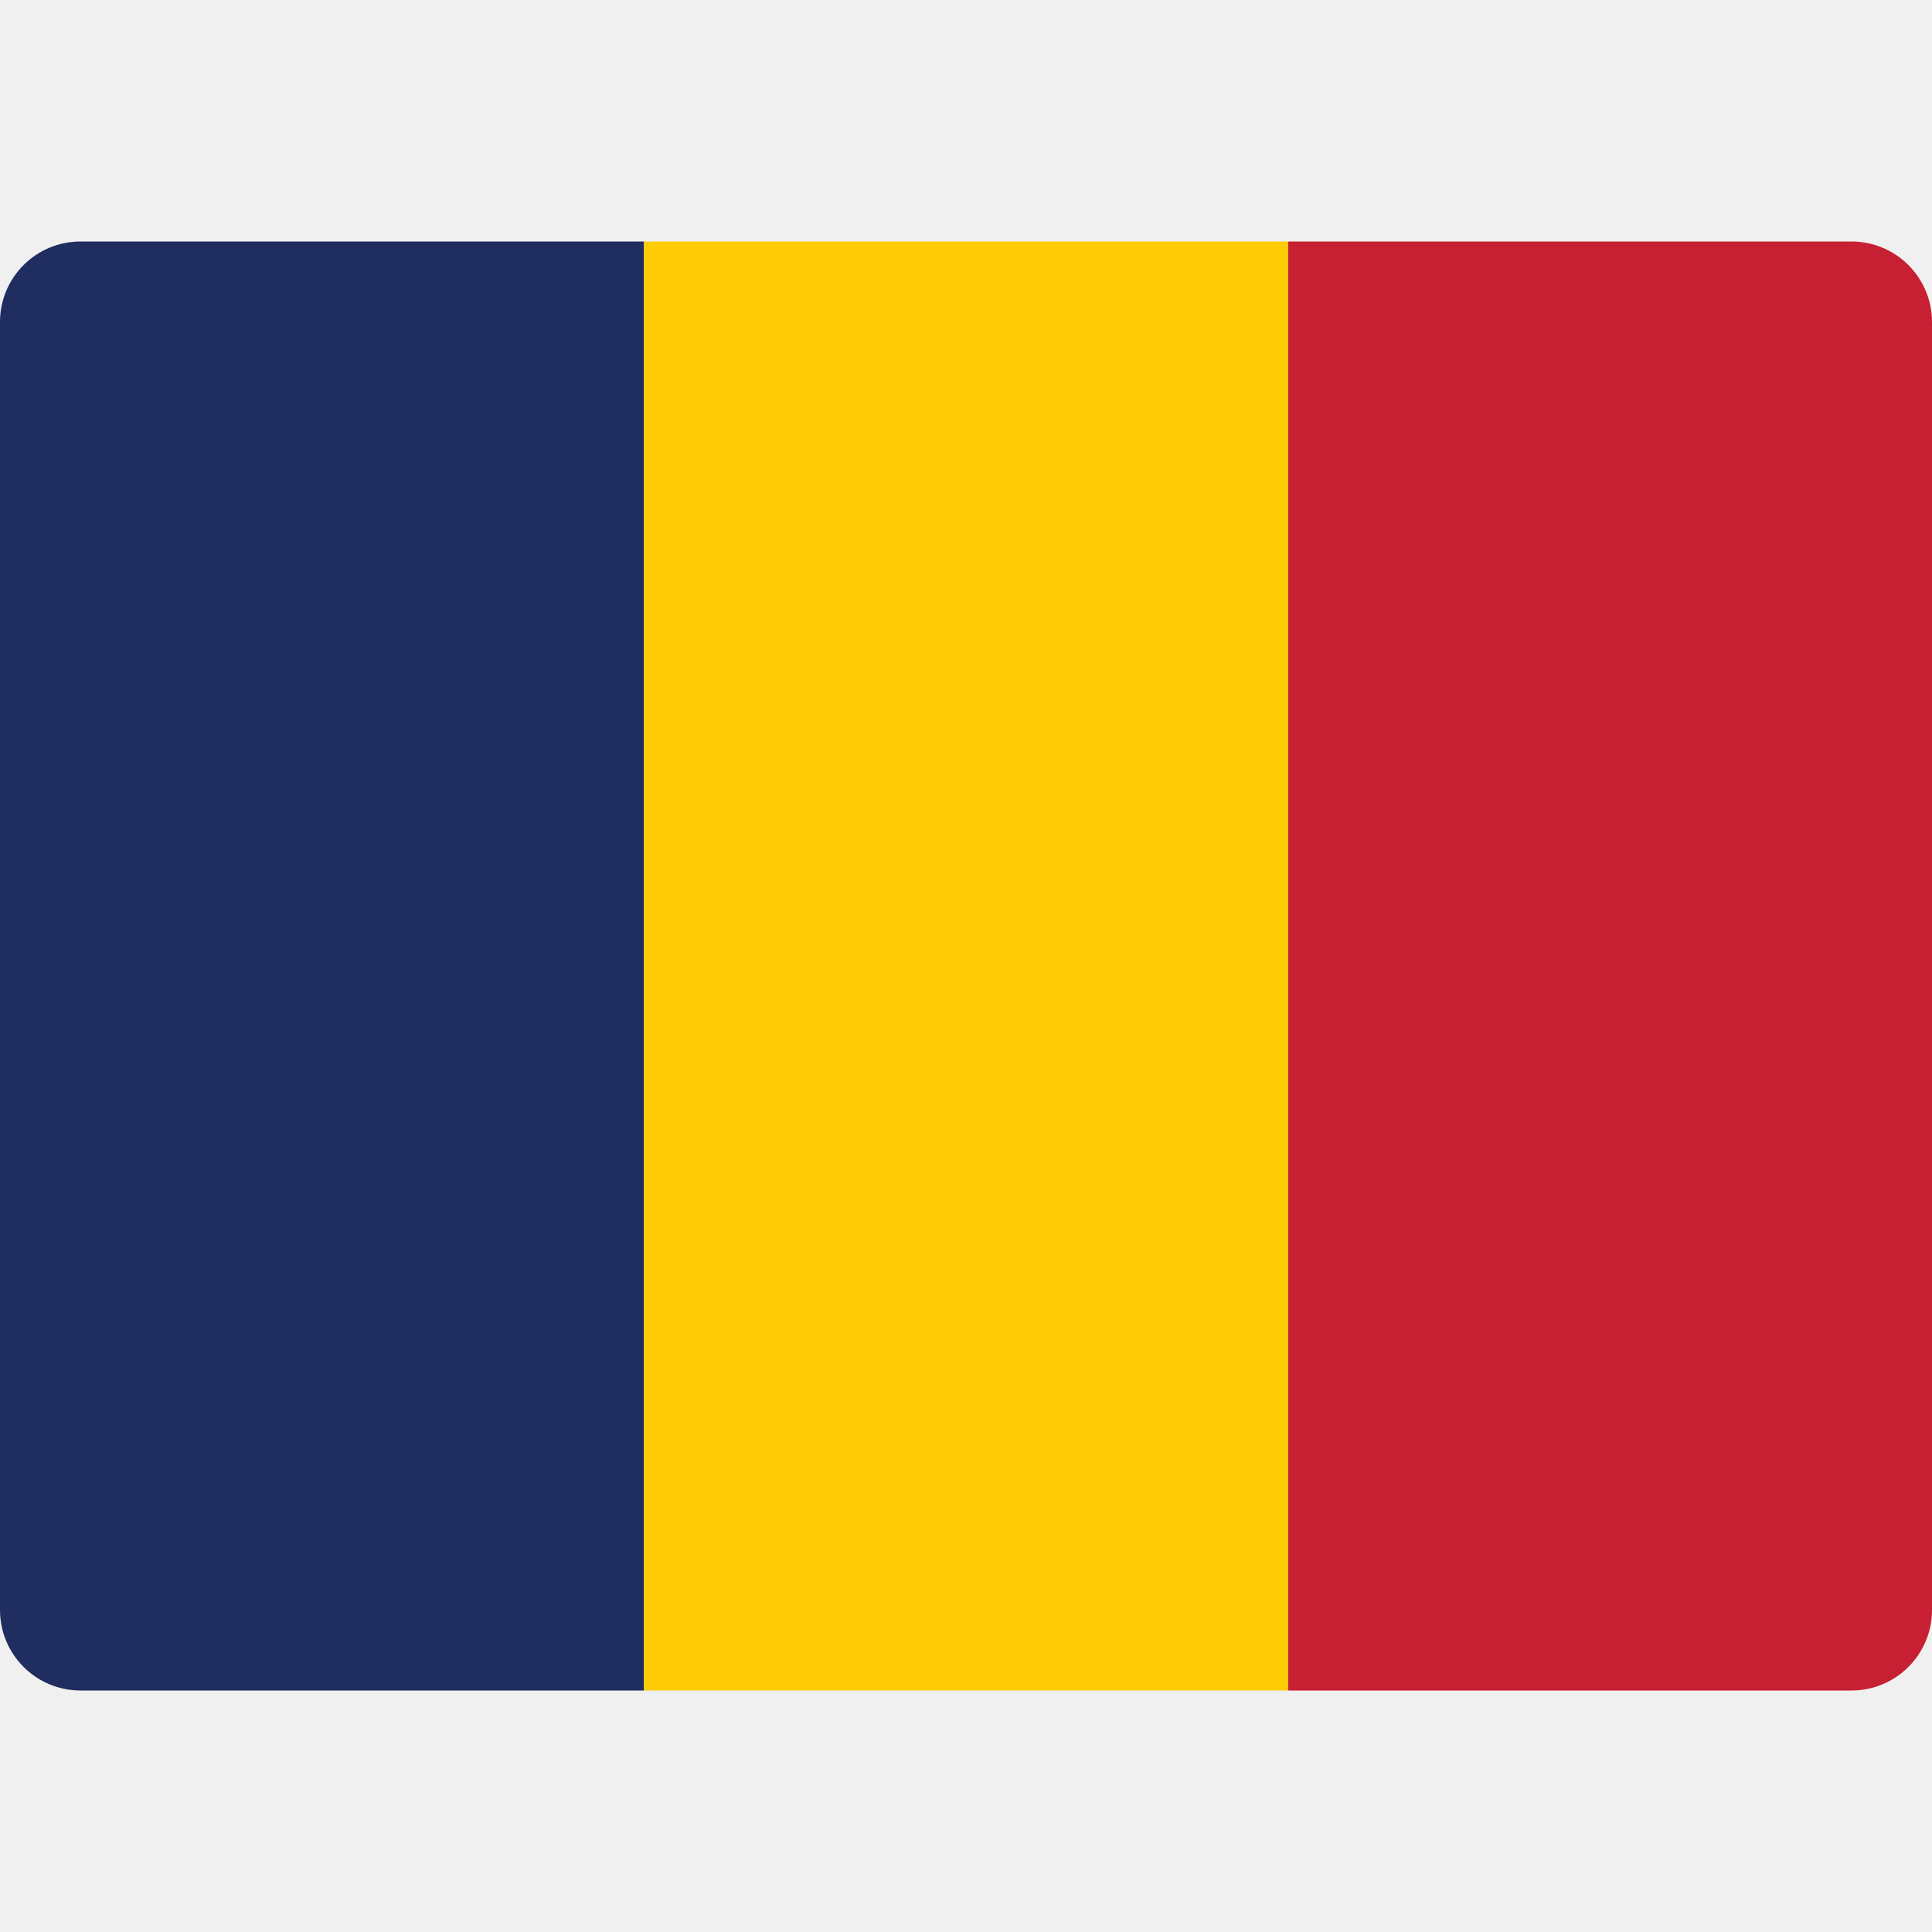
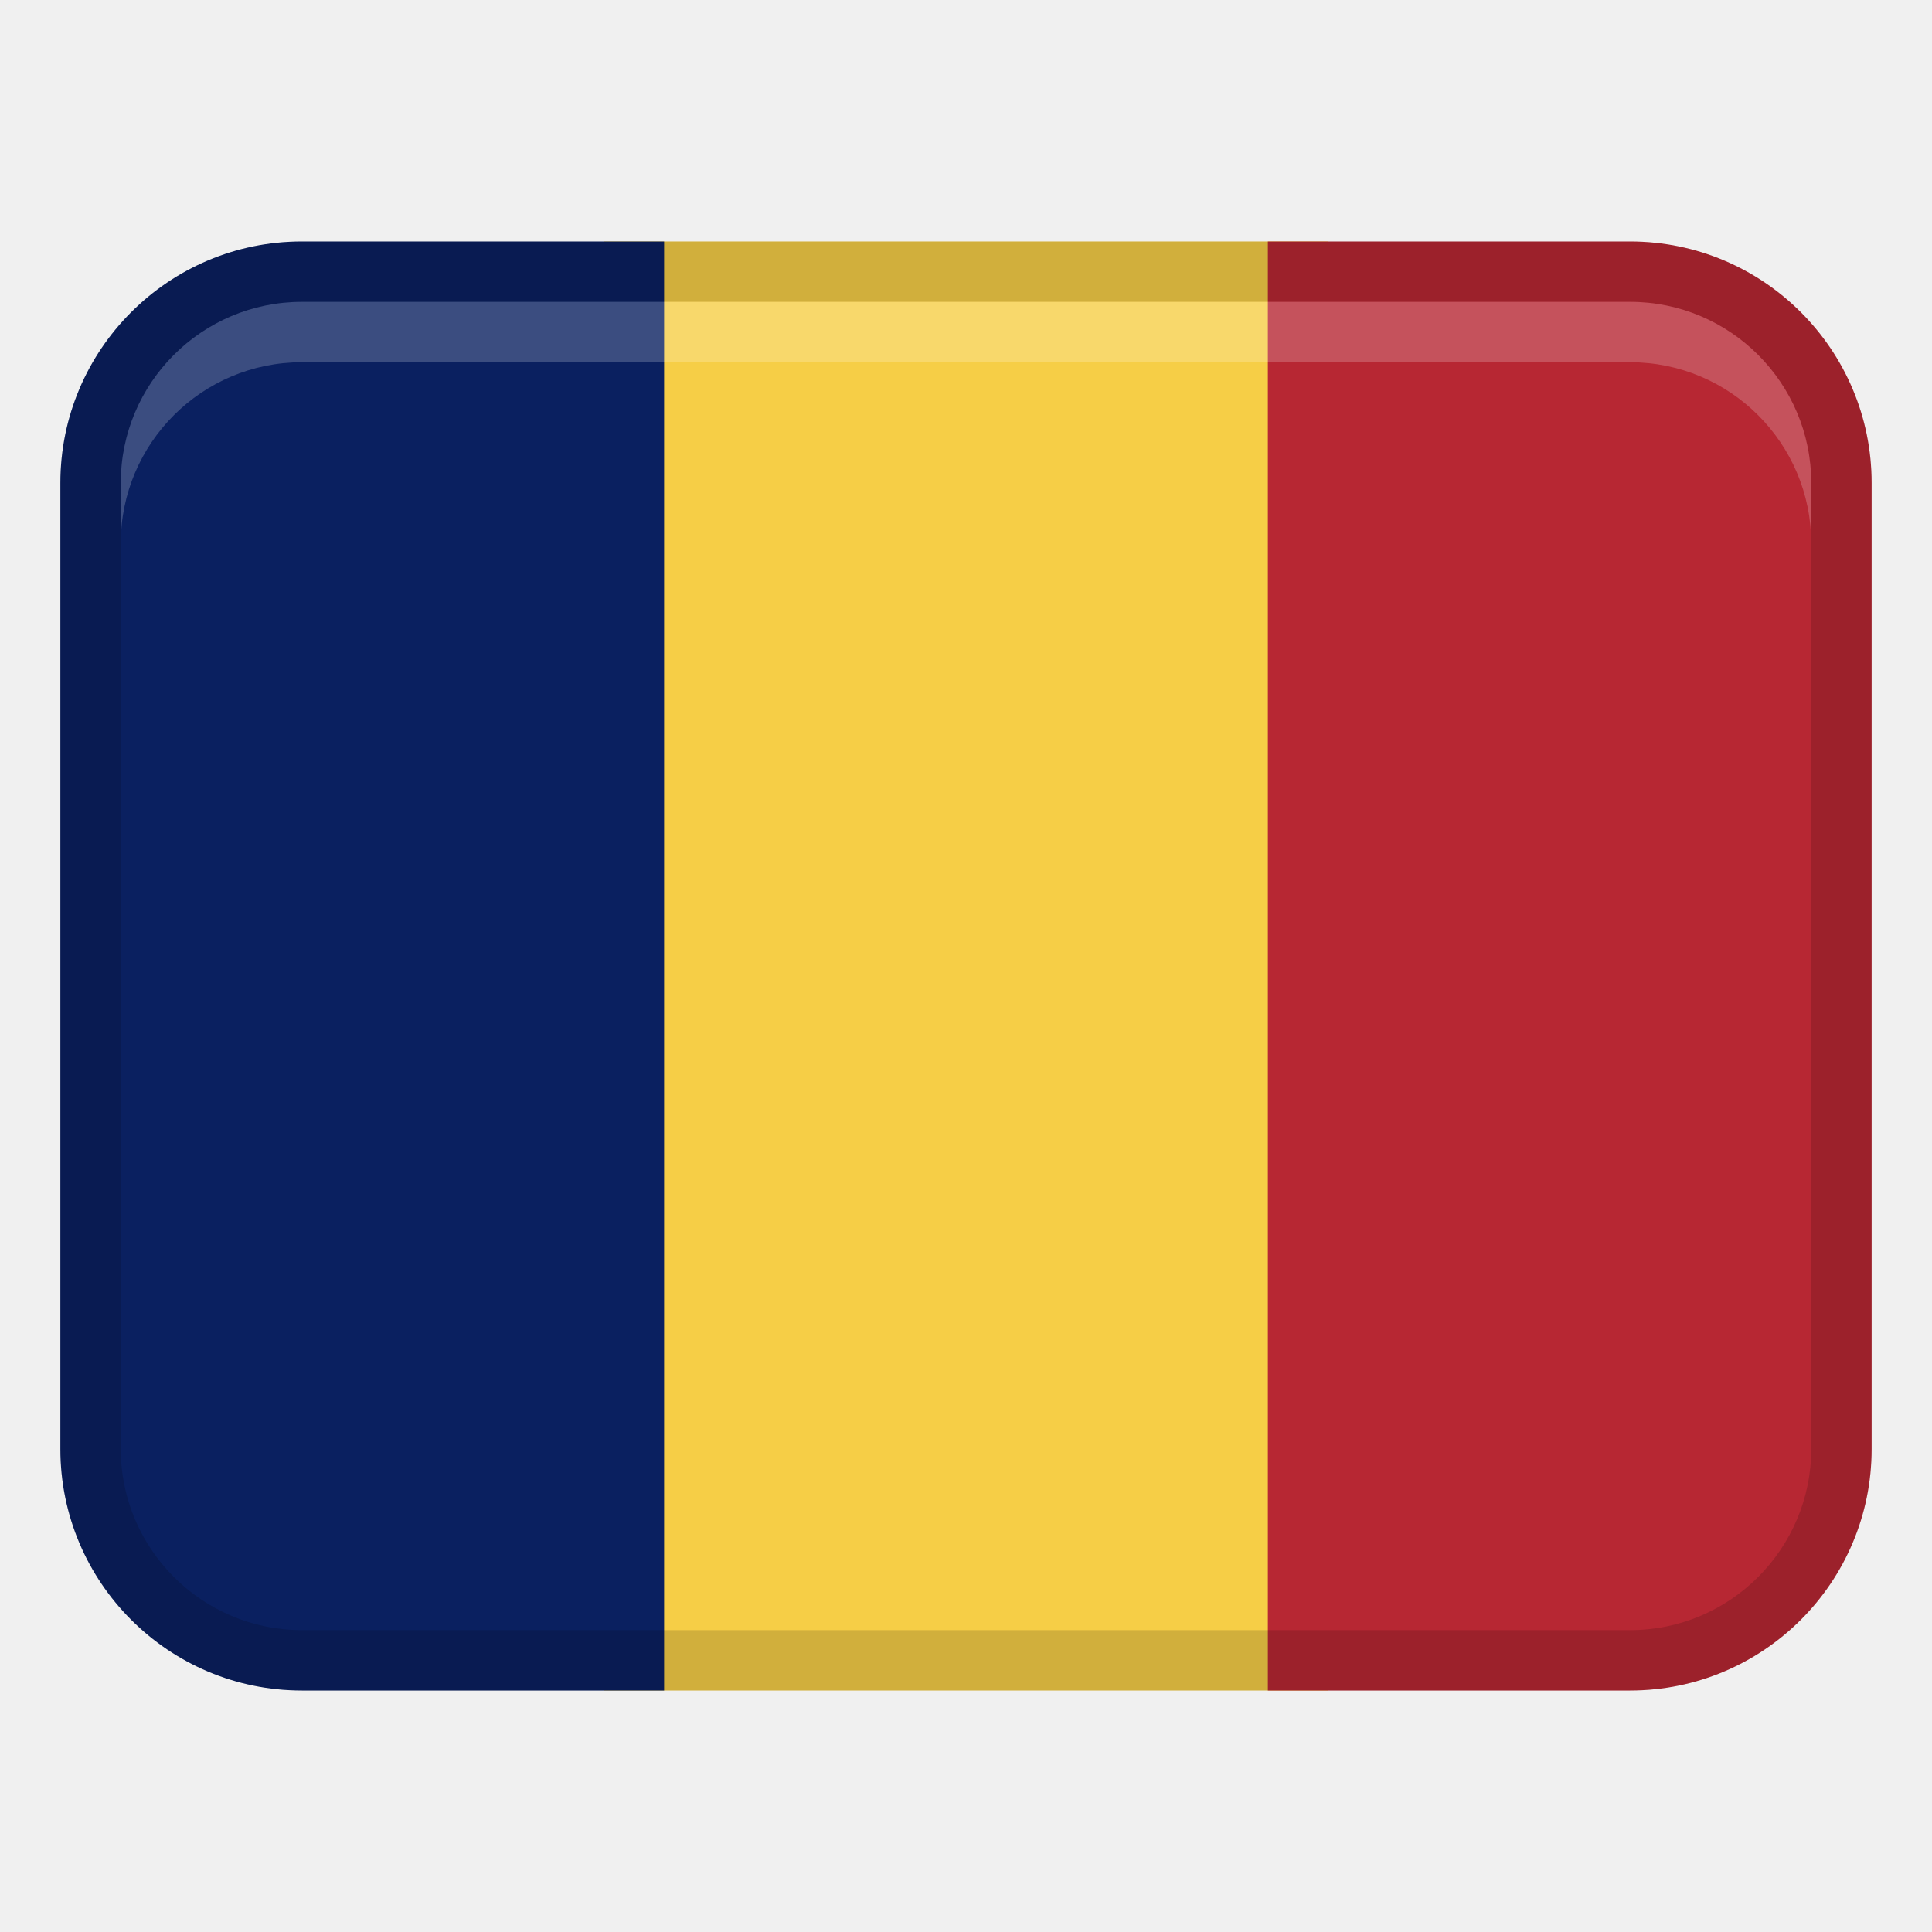
- <svg xmlns="http://www.w3.org/2000/svg" height="48" width="48" viewBox="0 0 48 48">
-   <path fill="#202D61" d="M16,42H2c-1.105,0-2-0.895-2-2V8c0-1.105,0.895-2,2-2h14V42z" />
-   <path fill="#C72032" d="M48,40c0,1.105-0.895,2-2,2H32V6h14c1.105,0,2,0.895,2,2V40z" />
-   <rect x="16" y="6" fill="#FDCC05" width="16" height="36" />
+ <svg xmlns="http://www.w3.org/2000/svg" width="32" height="32" viewBox="0 0 32 32">
+   <g class="nc-icon-wrapper">
+     <path fill="#f6ce46" d="M10 4H22V28H10z" />
+     <path d="M5,4h6V28H5c-2.208,0-4-1.792-4-4V8c0-2.208,1.792-4,4-4Z" fill="#0a2060" />
+     <path d="M25,4h6V28h-6c-2.208,0-4-1.792-4-4V8c0-2.208,1.792-4,4-4Z" transform="rotate(180 26 16)" fill="#b72733" />
+     <path d="M27,4H5c-2.209,0-4,1.791-4,4V24c0,2.209,1.791,4,4,4H27c2.209,0,4-1.791,4-4V8c0-2.209-1.791-4-4-4Zm3,20c0,1.654-1.346,3-3,3H5c-1.654,0-3-1.346-3-3V8c0-1.654,1.346-3,3-3H27c1.654,0,3,1.346,3,3V24Z" opacity=".15" />
+     <path d="M27,5H5c-1.657,0-3,1.343-3,3v1c0-1.657,1.343-3,3-3H27c1.657,0,3,1.343,3,3v-1c0-1.657-1.343-3-3-3Z" fill="#fff" opacity=".2" />
+   </g>
</svg>
